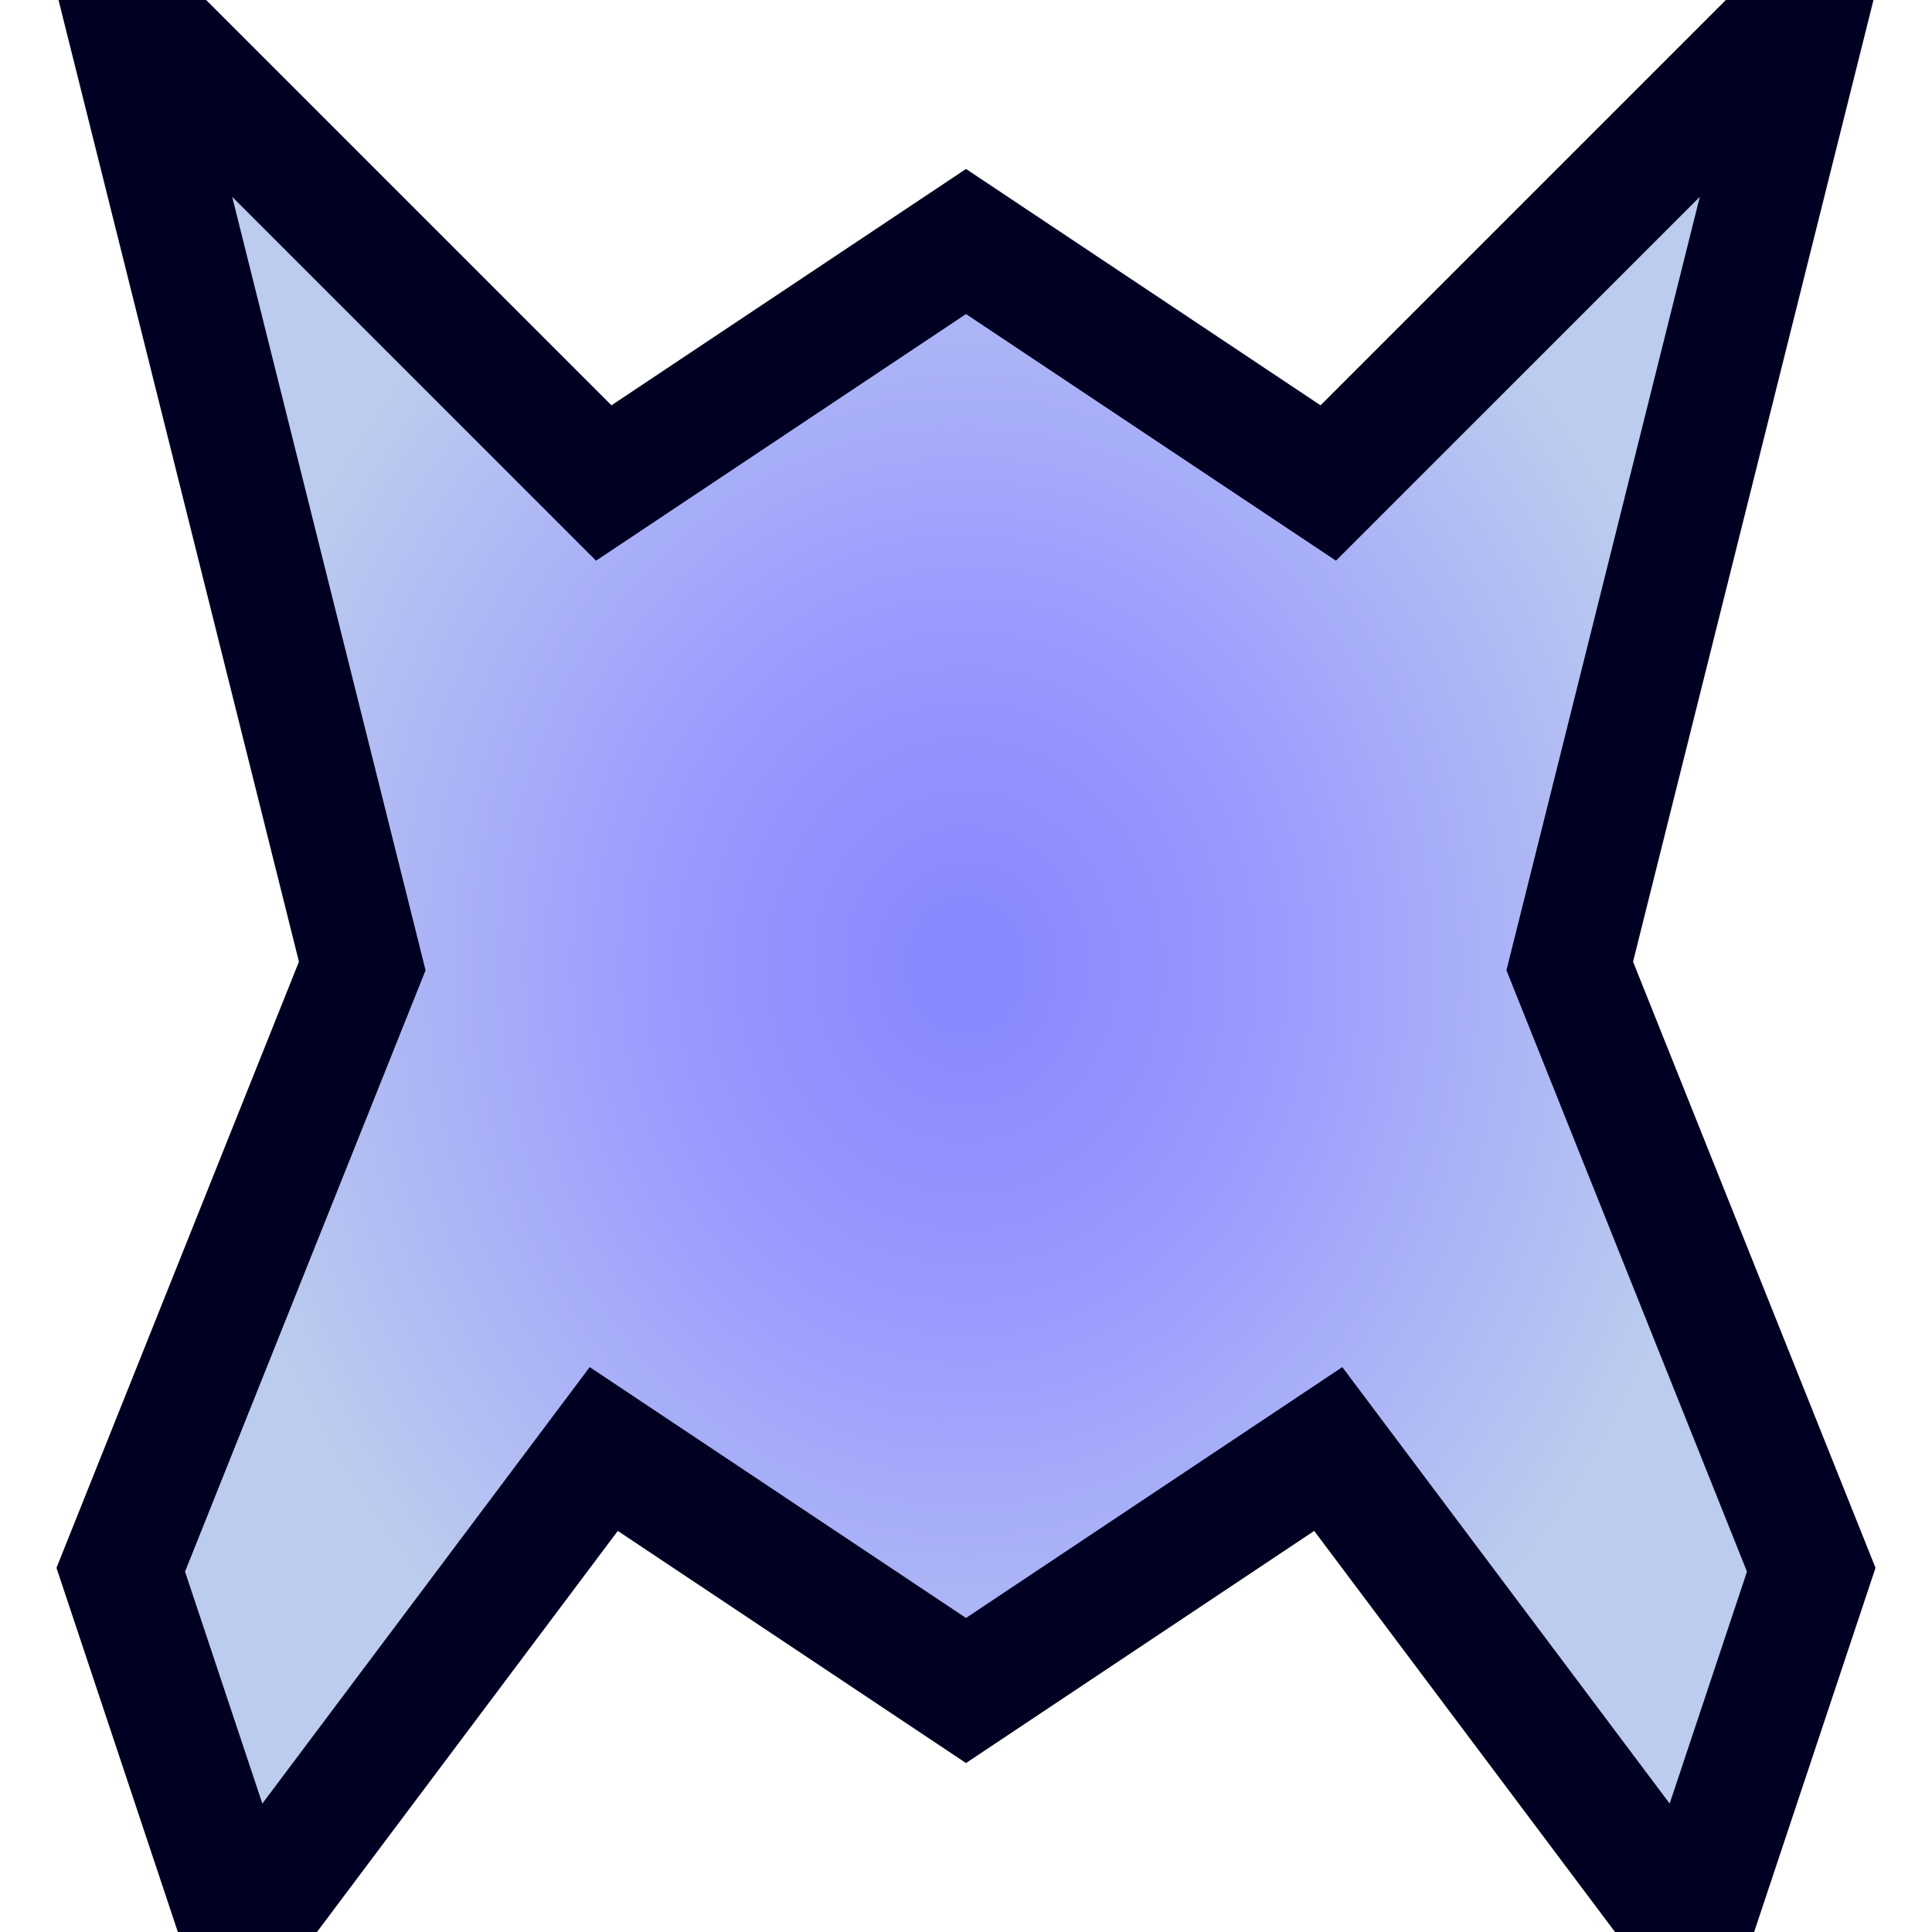
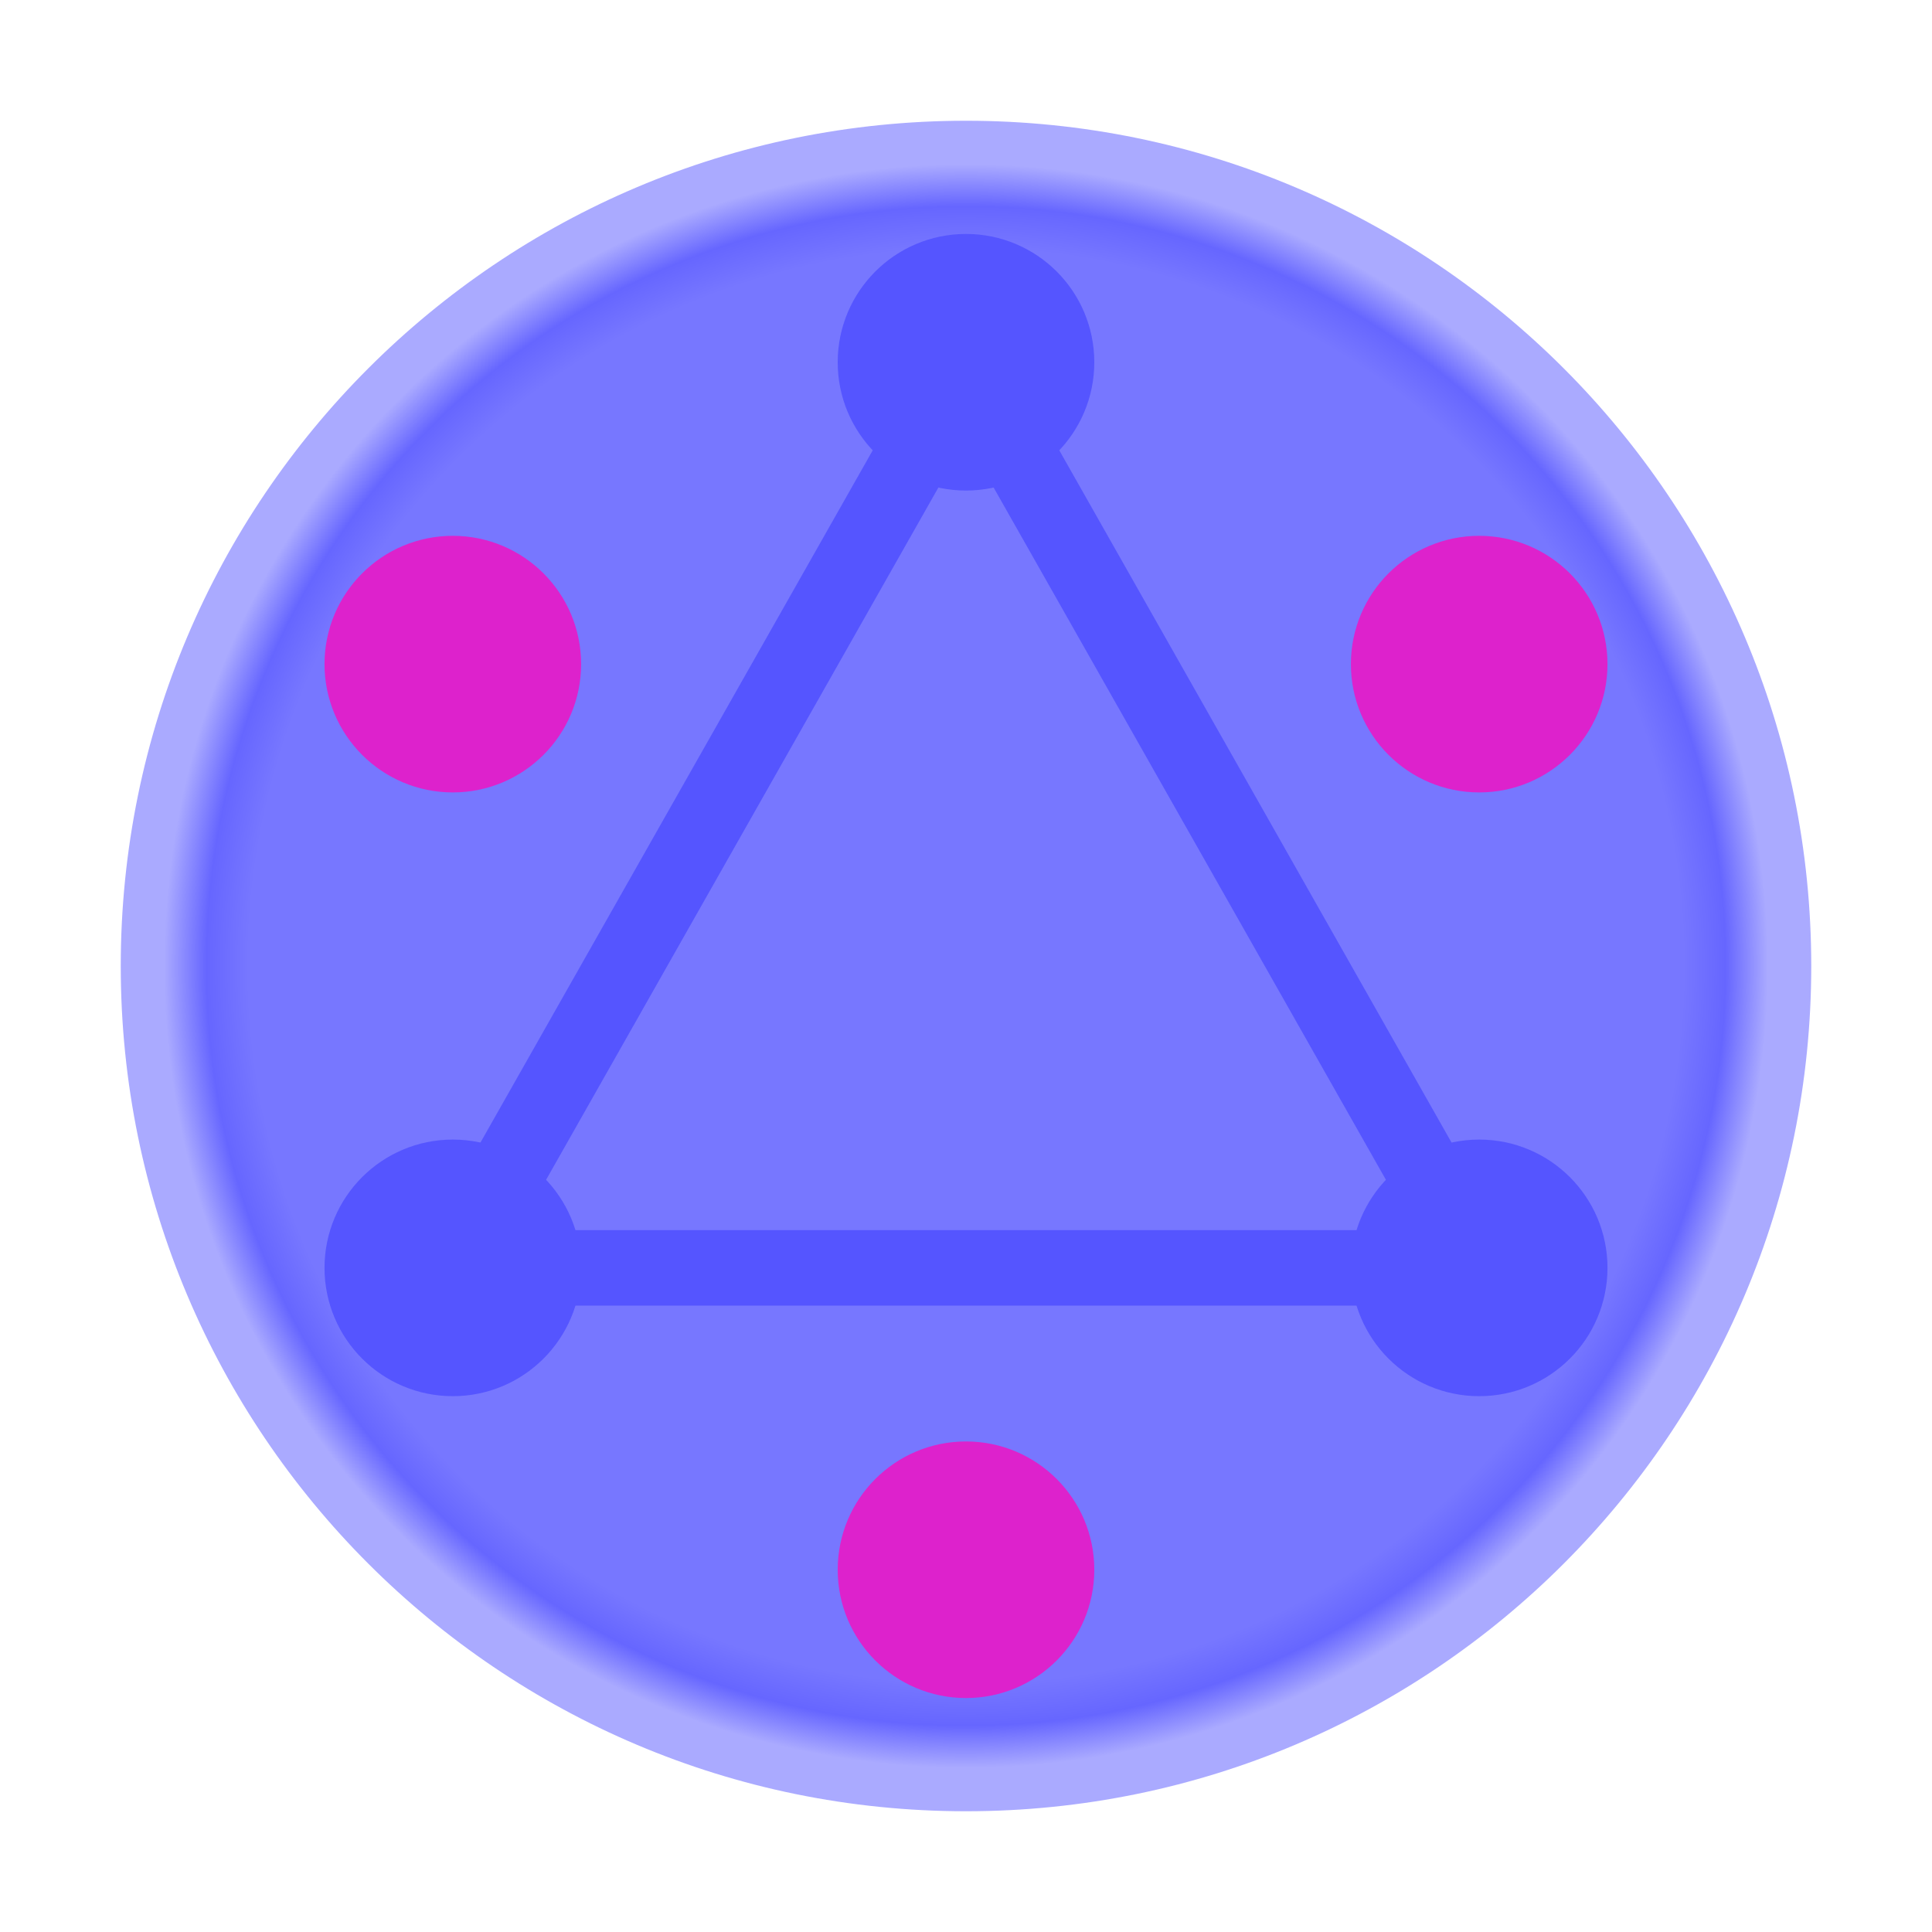
- <svg xmlns="http://www.w3.org/2000/svg" version="1.1" width="128" height="128">
+ <svg xmlns="http://www.w3.org/2000/svg" version="1.1" width="128" height="128" viewBox="0 0 128 128">
  <defs>
    <radialGradient id="gradient">
-       <stop offset="4%" stop-color="#88F" />
-       <stop offset="35%" stop-color="#99F" />
-       <stop offset="90%" stop-color="#BCE" />
+       <stop offset="85%" stop-color="#77F" />
+       <stop offset="90%" stop-color="#66F" />
+       <stop offset="95%" stop-color="#AAF" />
    </radialGradient>
  </defs>
-   <path d="M8,0 L40,32 L64,16 L88,32 L120,0 L112,32 L104,64 L120,104 L112,128 L88,96 L64,112 L40,96 L16,128 L8,104 L24,64 L16,32 Z" stroke-width="8" stroke="#002" fill="url(#gradient)" />
+   <circle cx="64" cy="64" r="56" stroke="" fill="url(#gradient)" />
+   <circle cx="64" cy="24" r="8" stroke="#55F" fill="#55F" />
+   <circle cx="30" cy="84" r="8" stroke="#55F" fill="#55F" />
+   <circle cx="98" cy="84" r="8" stroke="#55F" fill="#55F" />
+   <circle cx="64" cy="104" r="8" stroke="#D2C" fill="#D2C" />
+   <circle cx="98" cy="44" r="8" stroke="#D2C" fill="#D2C" />
+   <circle cx="30" cy="44" r="8" stroke="#D2C" fill="#D2C" />
+   <path d="M64,24 L30,84 L98,84 Z" stroke="#55F" stroke-width="5" fill-opacity="0" />
</svg>
